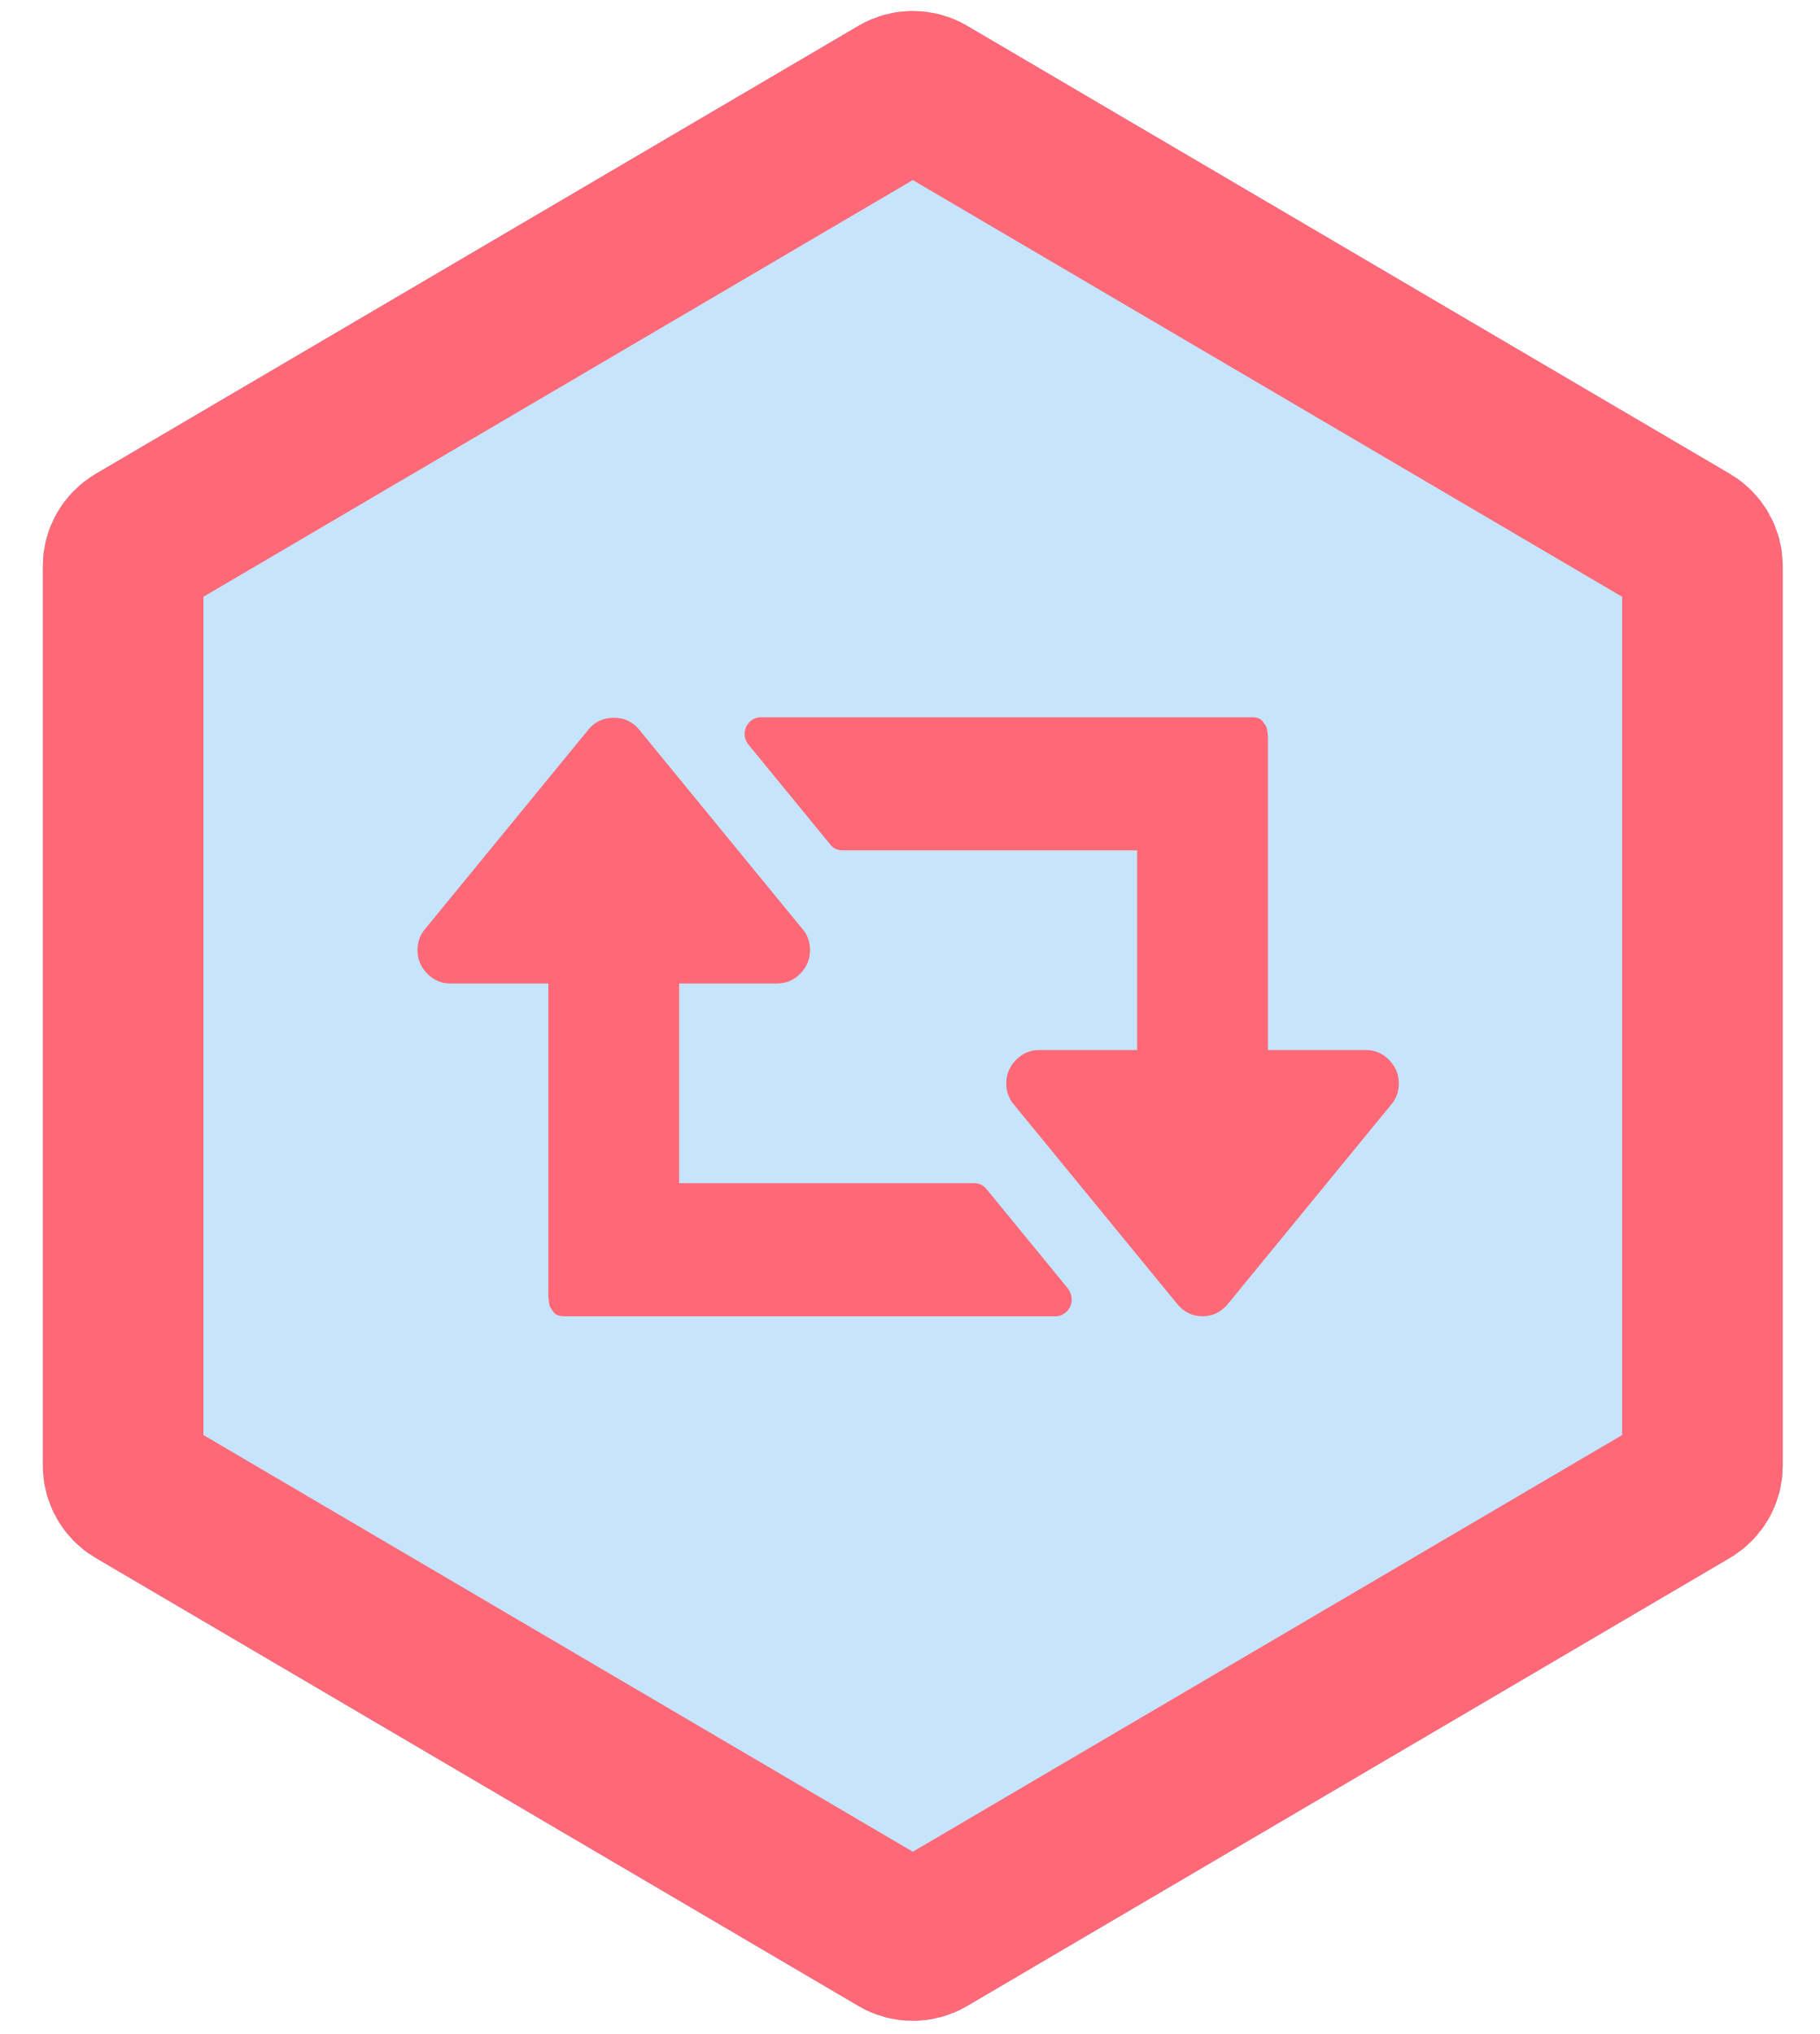
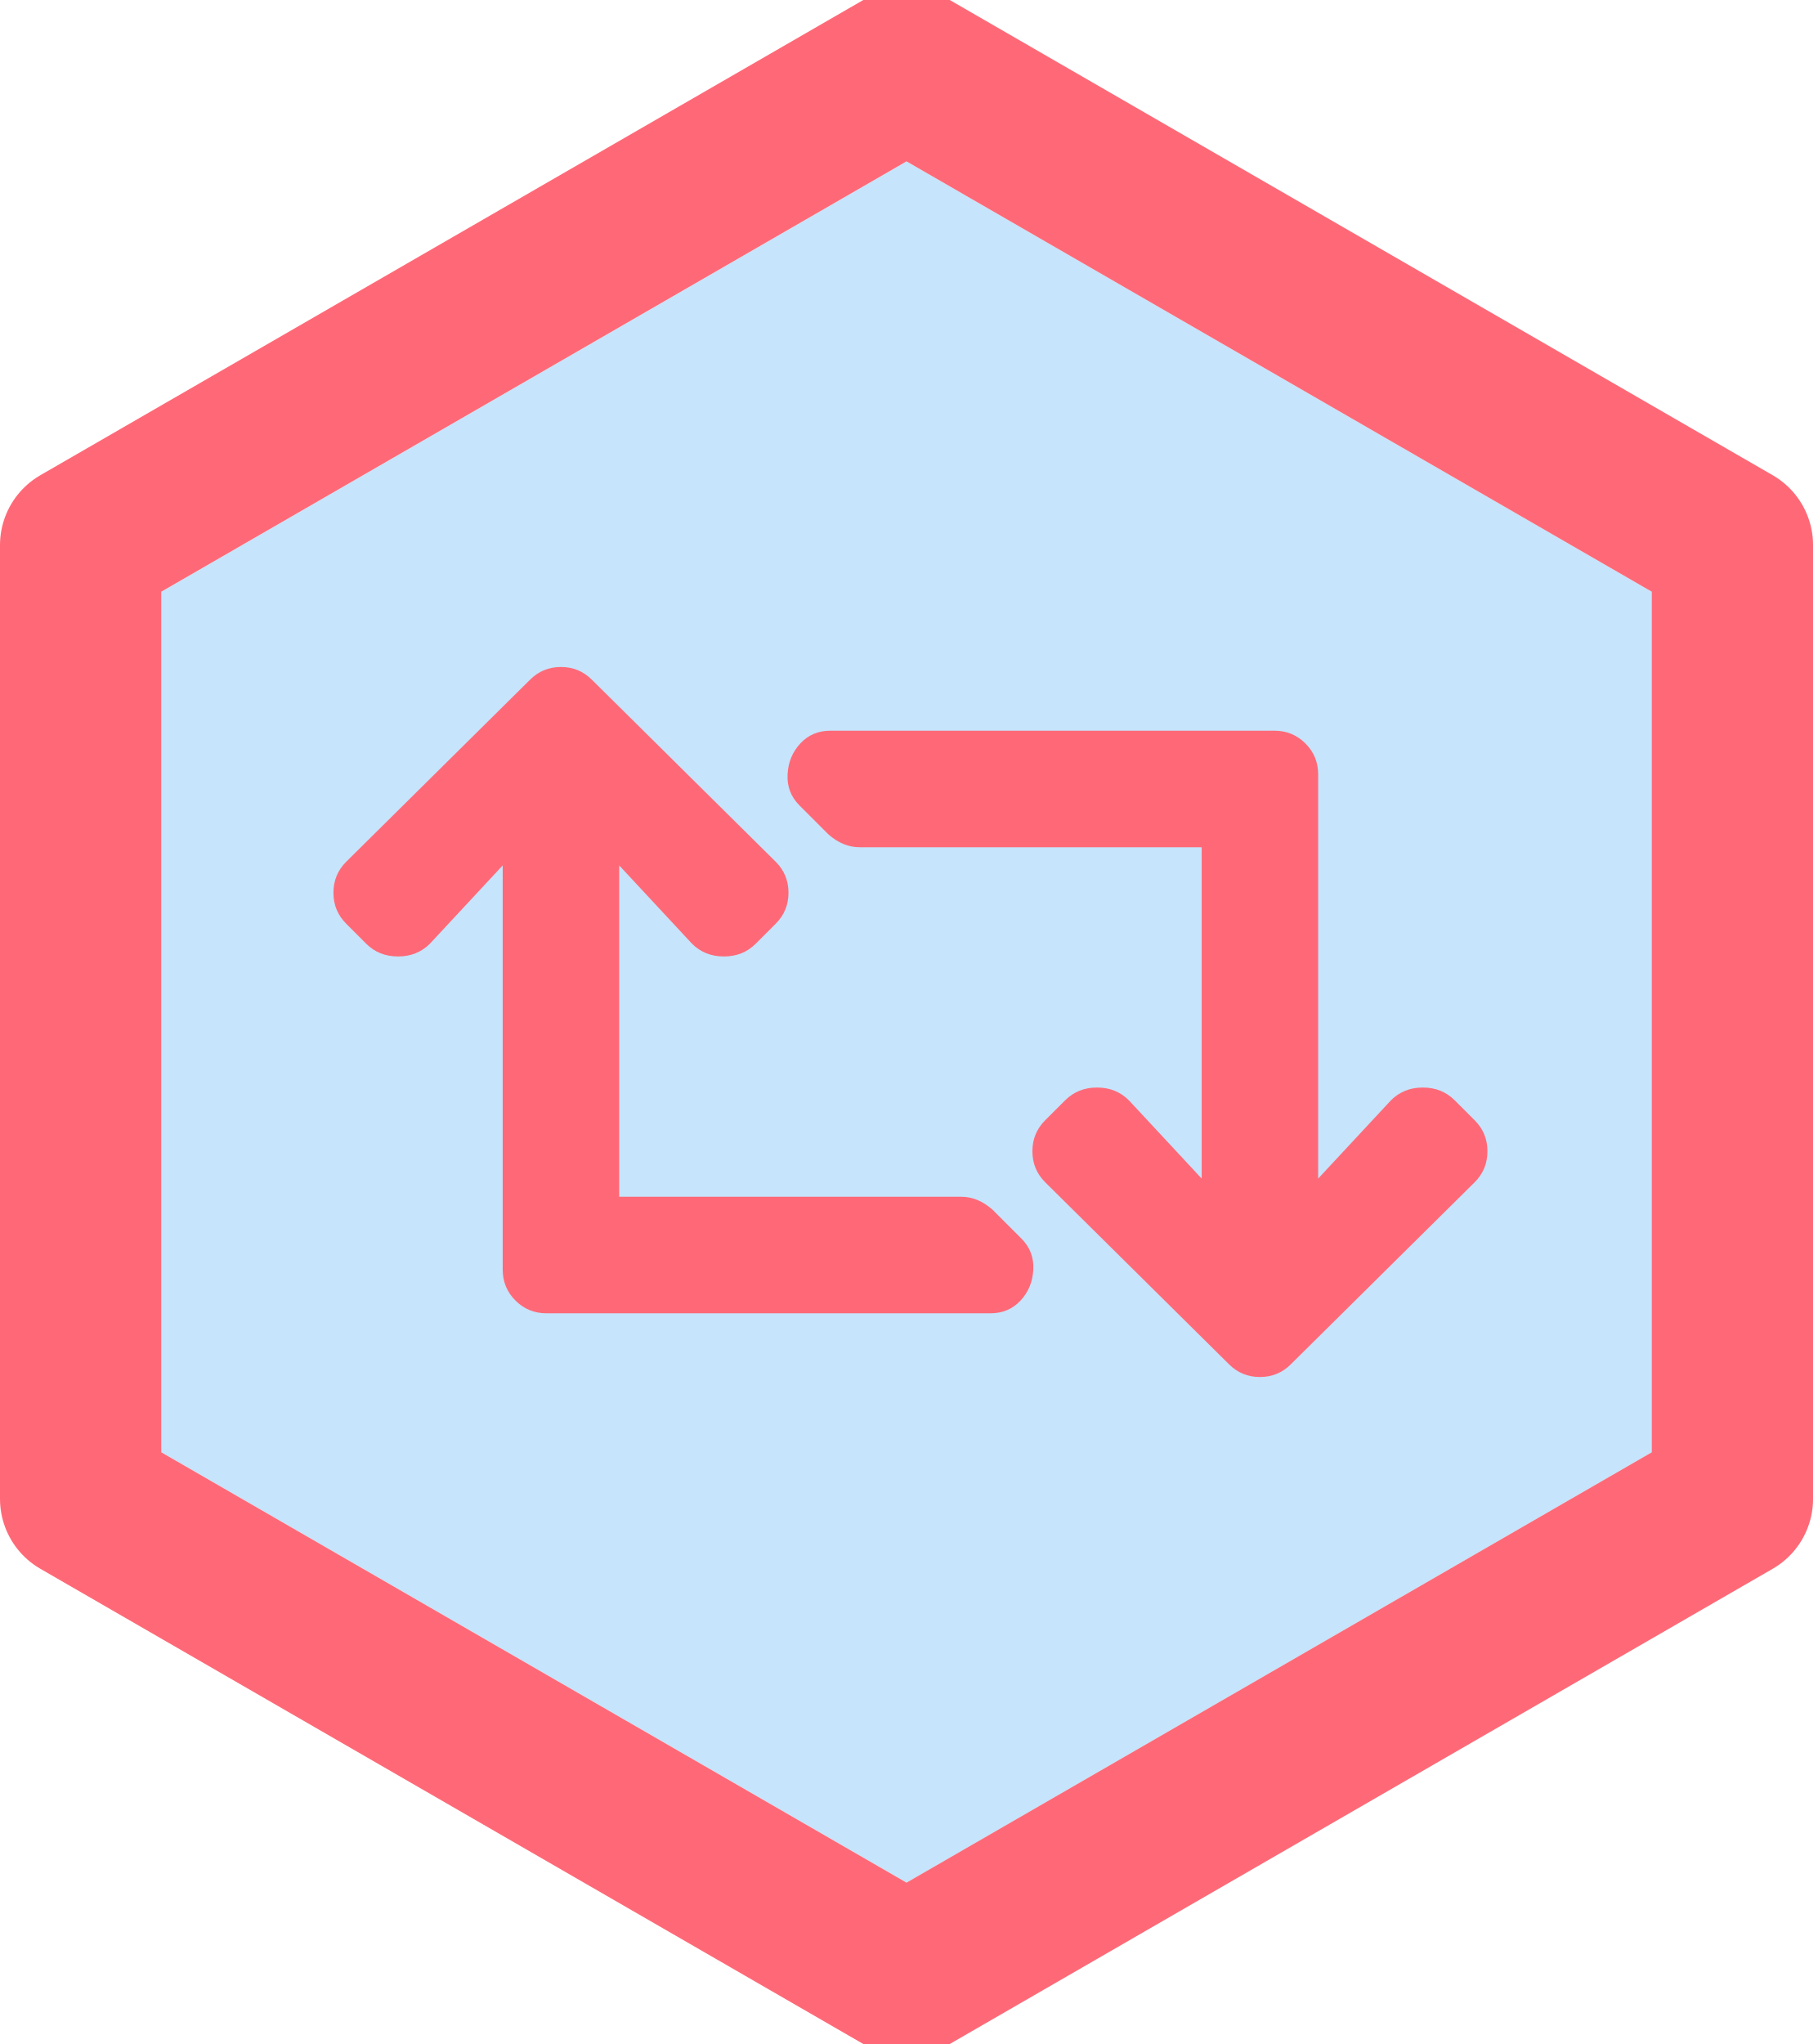
- <svg xmlns="http://www.w3.org/2000/svg" xmlns:xlink="http://www.w3.org/1999/xlink" width="170px" height="190px" viewBox="0 0 170 190" version="1.1">
+ <svg xmlns="http://www.w3.org/2000/svg" xmlns:xlink="http://www.w3.org/1999/xlink" width="169px" height="190px" viewBox="0 0 169 190" version="1.1">
  <defs>
-     <path d="M86.331,1.401 L157.598,43.263 L157.598,43.263 C160.655,45.059 162.533,48.34 162.533,51.885 L162.533,135.91 L162.533,135.91 C162.533,139.456 160.655,142.736 157.598,144.532 L86.331,186.394 L86.331,186.394 C83.204,188.231 79.328,188.231 76.201,186.394 L4.935,144.532 L4.935,144.532 C1.878,142.736 4.26325641e-14,139.456 4.26325641e-14,135.91 L-2.13162821e-14,51.885 L-2.13162821e-14,51.885 C-2.48689958e-14,48.34 1.878,45.059 4.935,43.263 L76.201,1.401 L76.201,1.401 C79.328,-0.436 83.204,-0.436 86.331,1.401 Z" id="path-1" />
+     <polygon id="path-1" points="69.282 0 138.564 40 138.564 120 69.282 160 3.19744231e-14 120 -1.24344979e-14 40" />
  </defs>
-   <g id="Page-2" stroke="none" stroke-width="1" fill="none" fill-rule="evenodd">
-     <g id="pinax-referrals">
-       <g transform="translate(4, 1)">
-         <g id="Polygon-Copy-22">
-           <use fill="#C6E4FB" fill-rule="evenodd" xlink:href="#path-1" />
-           <path stroke="#FF6977" stroke-width="15" d="M82.533,7.868 C81.751,7.409 80.782,7.409 80,7.868 L8.734,49.73 C7.969,50.179 7.5,50.999 7.5,51.885 L7.5,135.91 C7.5,136.796 7.969,137.616 8.734,138.065 L80,179.927 C80.782,180.386 81.751,180.386 82.533,179.927 L153.799,138.065 C154.563,137.616 155.033,136.796 155.033,135.91 L155.033,51.885 C155.033,50.999 154.563,50.179 153.799,49.73 L82.533,7.868 Z" />
-         </g>
-         <path d="M96.111,120.403 C96.111,120.824 95.96,121.188 95.658,121.496 C95.355,121.803 94.997,121.957 94.583,121.957 L48.75,121.957 C48.495,121.957 48.281,121.925 48.105,121.86 C47.93,121.795 47.787,121.682 47.676,121.52 C47.564,121.358 47.477,121.229 47.413,121.132 C47.35,121.034 47.302,120.848 47.27,120.573 C47.238,120.298 47.222,120.111 47.222,120.014 L47.222,90.87 L38.056,90.87 C37.228,90.87 36.512,90.562 35.907,89.947 C35.302,89.332 35,88.603 35,87.761 C35,86.984 35.239,86.32 35.716,85.77 L50.994,67.117 C51.599,66.405 52.378,66.049 53.333,66.049 C54.288,66.049 55.068,66.405 55.673,67.117 L70.951,85.77 C71.428,86.32 71.667,86.984 71.667,87.761 C71.667,88.603 71.364,89.332 70.76,89.947 C70.155,90.562 69.439,90.87 68.611,90.87 L59.444,90.87 L59.444,109.522 L86.944,109.522 C87.454,109.522 87.852,109.7 88.138,110.057 L95.777,119.383 C96,119.707 96.111,120.047 96.111,120.403 Z M126.667,100.196 C126.667,100.973 126.428,101.637 125.951,102.188 L110.673,120.84 C110.036,121.585 109.256,121.957 108.333,121.957 C107.41,121.957 106.631,121.585 105.994,120.84 L90.716,102.188 C90.239,101.637 90,100.973 90,100.196 C90,99.354 90.302,98.626 90.907,98.01 C91.512,97.395 92.228,97.087 93.056,97.087 L102.222,97.087 L102.222,78.435 L74.722,78.435 C74.213,78.435 73.815,78.241 73.529,77.852 L65.89,68.526 C65.667,68.234 65.556,67.911 65.556,67.554 C65.556,67.133 65.707,66.769 66.009,66.461 C66.311,66.154 66.67,66 67.083,66 L112.917,66 C113.171,66 113.386,66.032 113.561,66.097 C113.736,66.162 113.879,66.275 113.991,66.437 C114.102,66.599 114.19,66.729 114.253,66.826 C114.317,66.923 114.365,67.109 114.397,67.384 C114.429,67.66 114.444,67.846 114.444,67.943 L114.444,97.087 L123.611,97.087 C124.439,97.087 125.155,97.395 125.76,98.01 C126.364,98.626 126.667,99.354 126.667,100.196 Z" fill="#FF6977" />
+   <g id="Hexagons" stroke="none" stroke-width="1" fill="none" fill-rule="evenodd" transform="translate(-256, -665)">
+     <g id="pinax-referrals" transform="translate(271, 680)">
+       <g id="Polygon-Copy-22" stroke-linejoin="round">
+         <use fill="#C6E4FB" fill-rule="evenodd" xlink:href="#path-1" />
+         <path stroke="#FF6977" stroke-width="15" d="M69.282,-8.66 L146.064,35.67 L146.064,124.33 L69.282,168.66 L-7.5,124.33 L-7.5,35.67 L69.282,-8.66 Z" />
      </g>
+       <path d="M105.015,111.815 C104.226,112.605 103.267,113 102.138,113 C101.01,113 100.051,112.605 99.262,111.815 L82.169,94.892 C81.379,94.103 80.985,93.144 80.985,92.015 C80.985,90.887 81.379,89.928 82.169,89.138 L84.031,87.277 C84.821,86.487 85.808,86.092 86.992,86.092 C88.177,86.092 89.164,86.487 89.954,87.277 L96.723,94.554 L96.723,63.754 L64.908,63.754 C63.892,63.754 62.933,63.359 62.031,62.569 L59.323,59.862 C58.533,59.072 58.167,58.113 58.223,56.985 C58.279,55.856 58.674,54.897 59.408,54.108 C60.141,53.318 61.072,52.923 62.2,52.923 L103.492,52.923 C104.621,52.923 105.579,53.318 106.369,54.108 C107.159,54.897 107.554,55.856 107.554,56.985 L107.554,94.554 L114.323,87.277 C115.113,86.487 116.1,86.092 117.285,86.092 C118.469,86.092 119.456,86.487 120.246,87.277 L122.108,89.138 C122.897,89.928 123.292,90.887 123.292,92.015 C123.292,93.144 122.897,94.103 122.108,94.892 L105.015,111.815 Z M77.262,97.431 L79.969,100.138 C80.759,100.928 81.126,101.887 81.069,103.015 C81.013,104.144 80.618,105.103 79.885,105.892 C79.151,106.682 78.221,107.077 77.092,107.077 L35.8,107.077 C34.672,107.077 33.713,106.682 32.923,105.892 C32.133,105.103 31.738,104.144 31.738,103.015 L31.738,65.446 L24.969,72.723 C24.179,73.513 23.192,73.908 22.008,73.908 C20.823,73.908 19.836,73.513 19.046,72.723 L17.185,70.862 C16.395,70.072 16,69.113 16,67.985 C16,66.856 16.395,65.897 17.185,65.108 L34.277,48.185 C35.067,47.395 36.026,47 37.154,47 C38.282,47 39.241,47.395 40.031,48.185 L57.123,65.108 C57.913,65.897 58.308,66.856 58.308,67.985 C58.308,69.113 57.913,70.072 57.123,70.862 L55.262,72.723 C54.472,73.513 53.485,73.908 52.3,73.908 C51.115,73.908 50.128,73.513 49.338,72.723 L42.569,65.446 L42.569,96.246 L74.385,96.246 C75.4,96.246 76.359,96.641 77.262,97.431 Z" fill="#FF6977" />
    </g>
  </g>
</svg>
